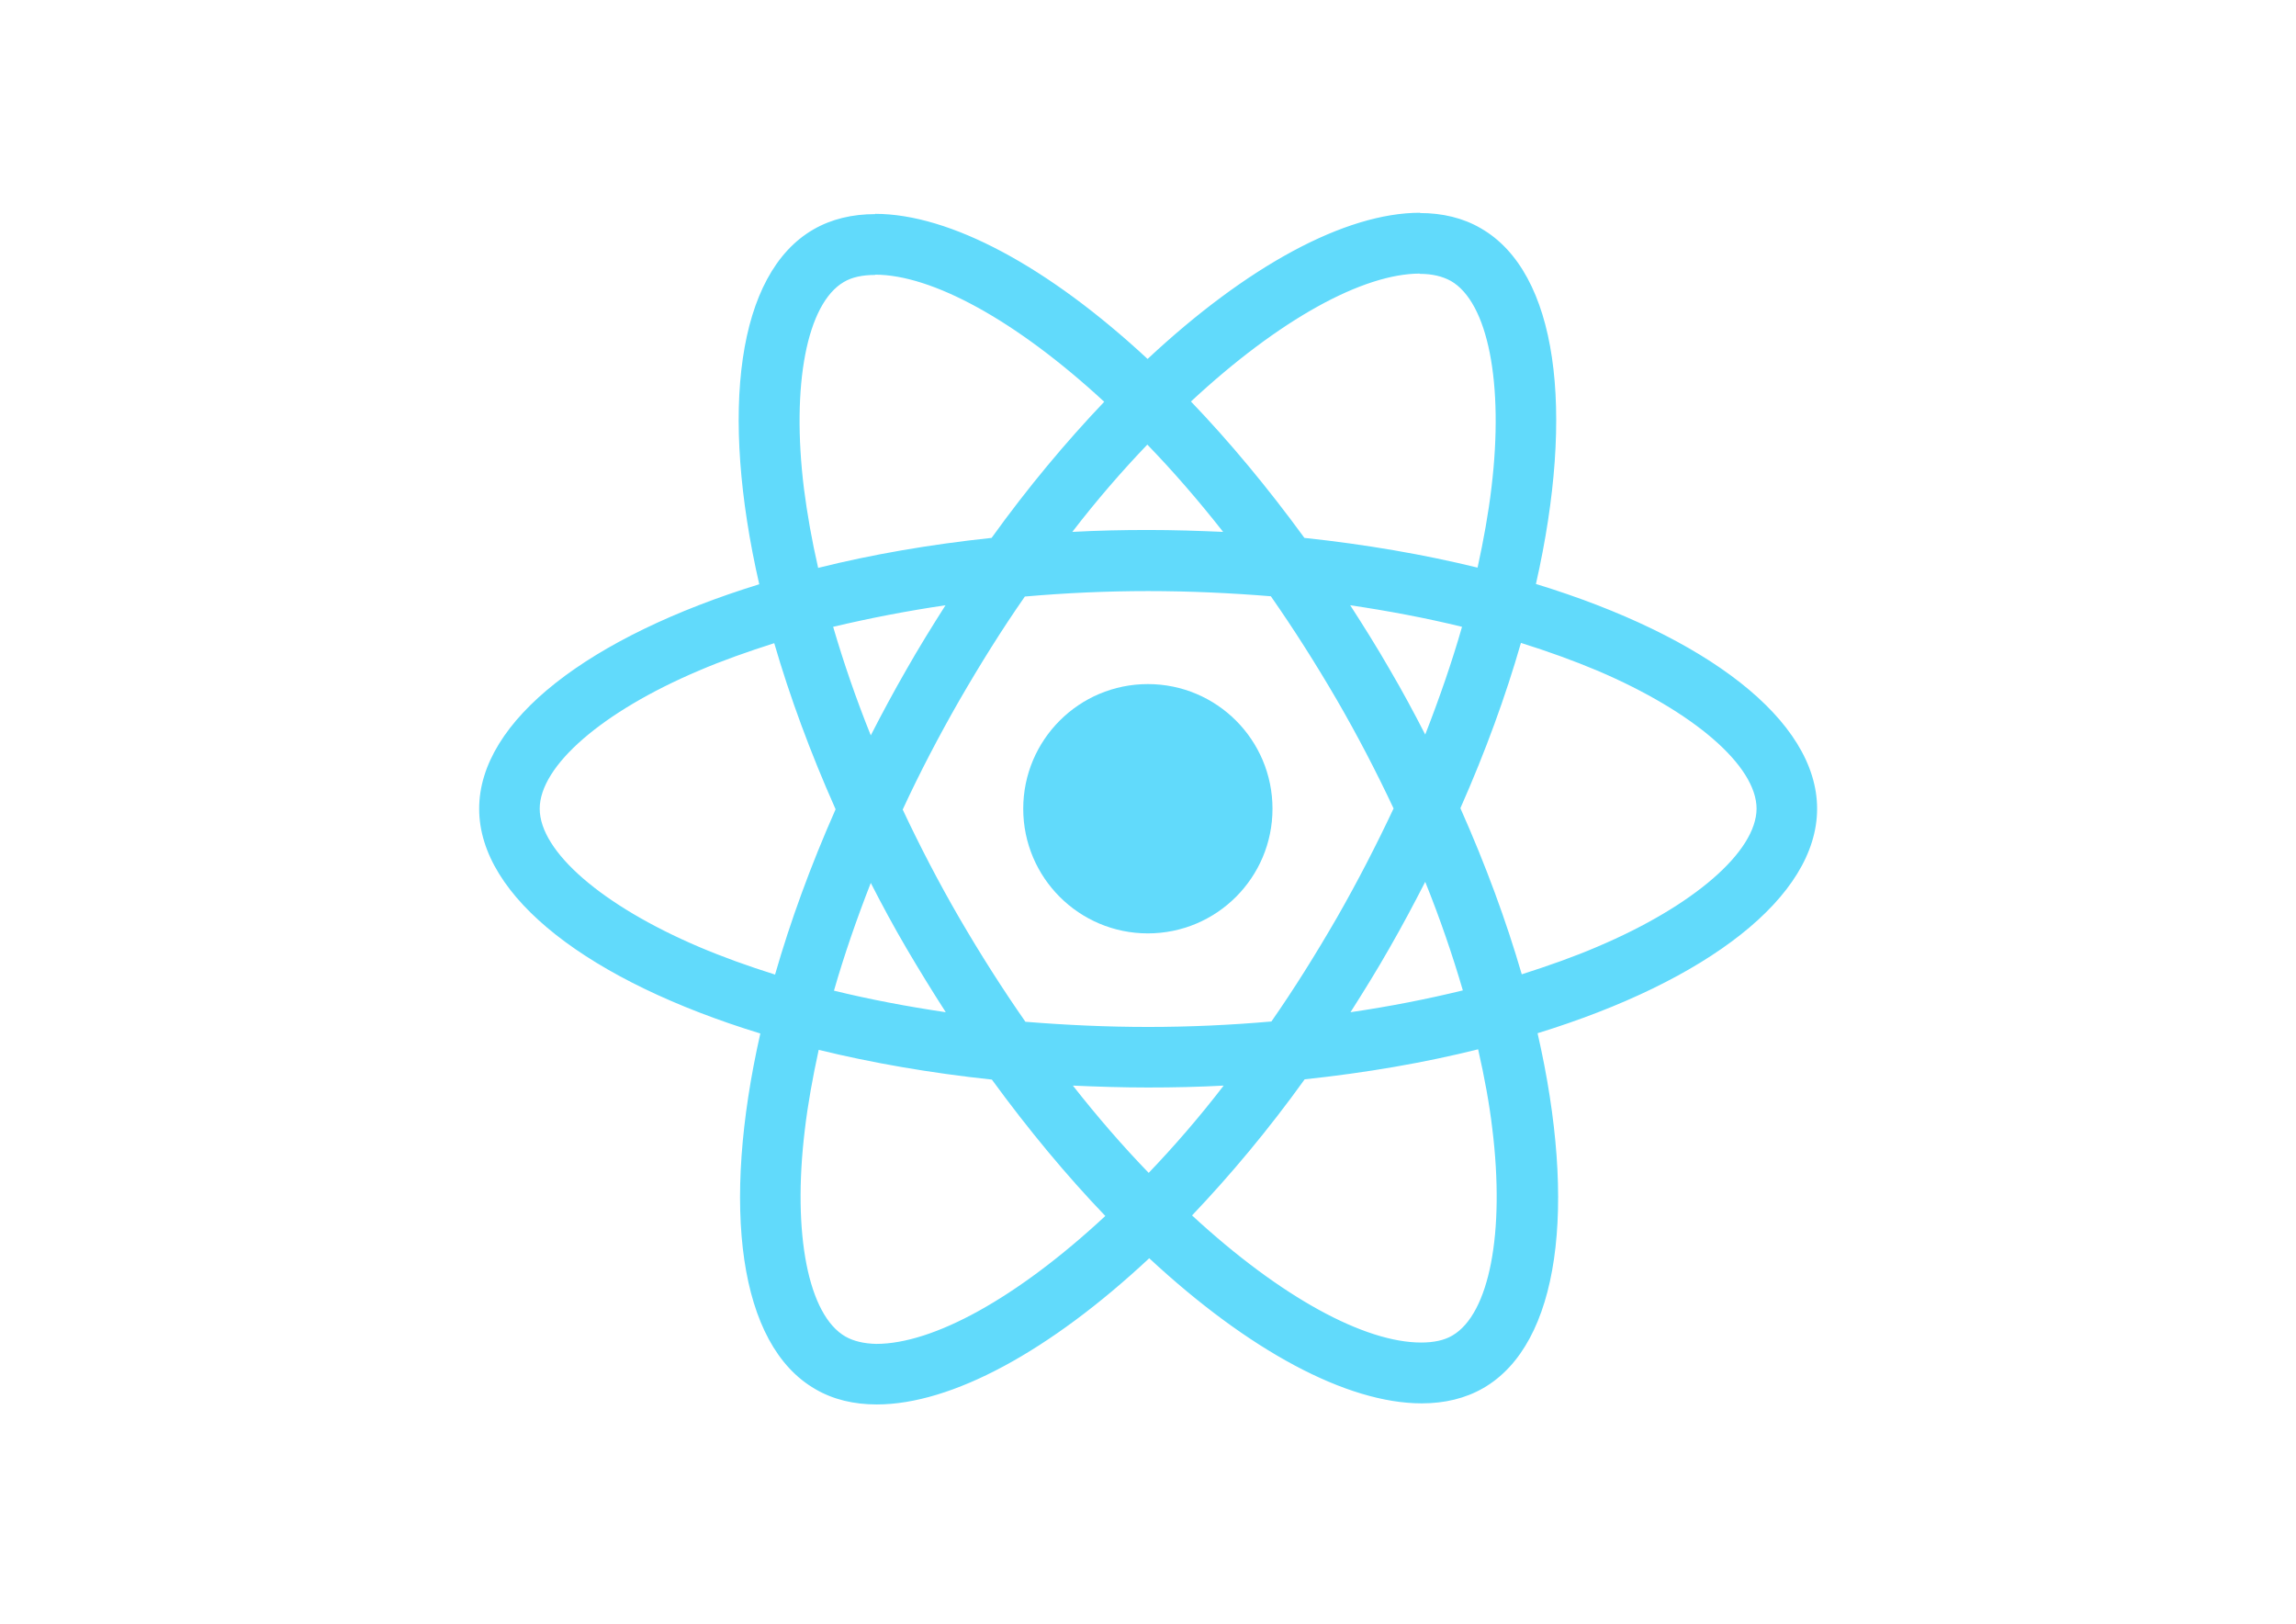
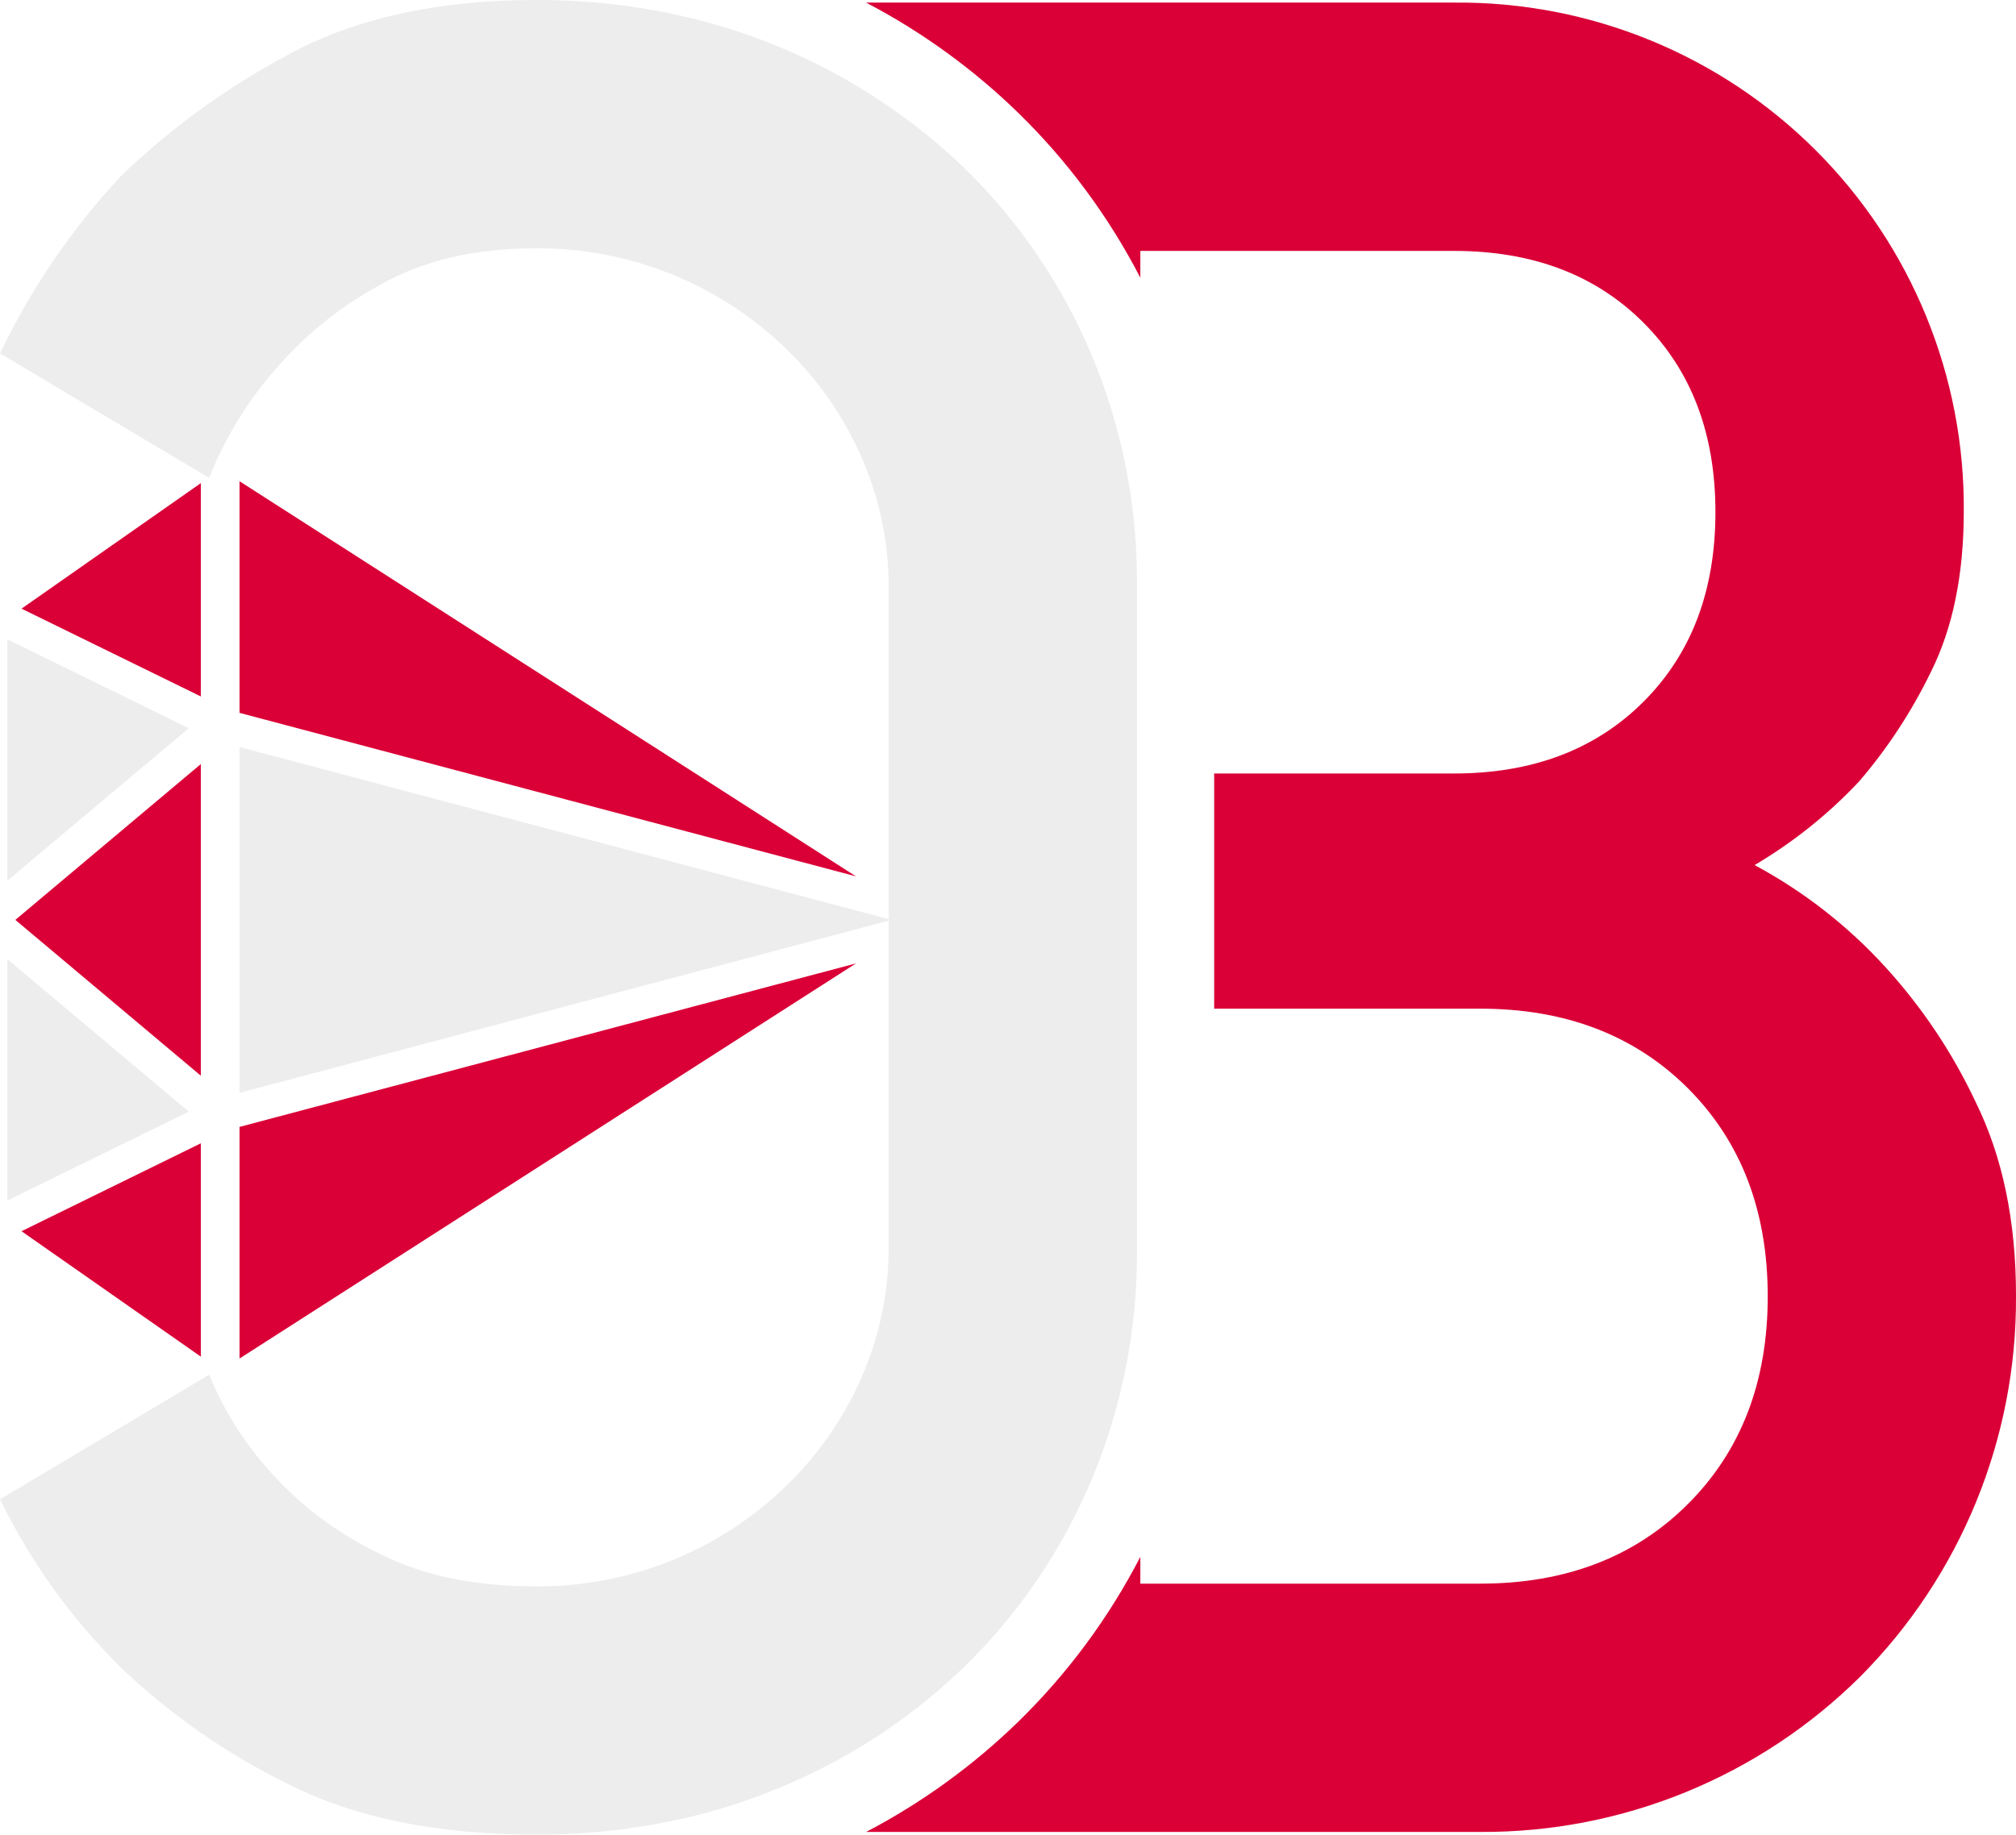
- <svg xmlns="http://www.w3.org/2000/svg" viewBox="0 0 841.9 595.3">
-   <g fill="#61DAFB">
-     <path d="M666.3 296.5c0-32.5-40.7-63.3-103.1-82.4 14.4-63.6 8-114.2-20.2-130.4-6.5-3.8-14.1-5.6-22.4-5.6v22.3c4.6 0 8.3.9 11.4 2.6 13.6 7.8 19.5 37.5 14.9 75.7-1.1 9.4-2.9 19.3-5.1 29.4-19.6-4.8-41-8.5-63.5-10.9-13.5-18.5-27.5-35.3-41.6-50 32.6-30.3 63.2-46.9 84-46.9V78c-27.5 0-63.5 19.6-99.9 53.6-36.4-33.8-72.4-53.2-99.9-53.2v22.3c20.7 0 51.4 16.5 84 46.6-14 14.7-28 31.4-41.3 49.9-22.6 2.4-44 6.1-63.6 11-2.3-10-4-19.7-5.2-29-4.7-38.2 1.1-67.9 14.6-75.8 3-1.8 6.9-2.6 11.5-2.6V78.5c-8.4 0-16 1.8-22.6 5.6-28.1 16.2-34.4 66.7-19.9 130.1-62.2 19.2-102.7 49.9-102.7 82.3 0 32.5 40.7 63.3 103.1 82.4-14.4 63.6-8 114.2 20.2 130.4 6.5 3.8 14.1 5.6 22.5 5.6 27.5 0 63.5-19.6 99.9-53.6 36.4 33.8 72.4 53.2 99.9 53.2 8.4 0 16-1.8 22.6-5.6 28.1-16.2 34.4-66.7 19.9-130.1 62-19.1 102.5-49.9 102.5-82.3zm-130.2-66.7c-3.7 12.9-8.3 26.2-13.5 39.5-4.1-8-8.4-16-13.1-24-4.6-8-9.5-15.8-14.4-23.4 14.2 2.1 27.9 4.7 41 7.9zm-45.8 106.5c-7.8 13.5-15.8 26.3-24.1 38.2-14.9 1.3-30 2-45.2 2-15.1 0-30.2-.7-45-1.9-8.3-11.9-16.4-24.6-24.2-38-7.6-13.1-14.5-26.4-20.8-39.8 6.2-13.4 13.2-26.8 20.7-39.9 7.8-13.5 15.8-26.3 24.1-38.2 14.9-1.3 30-2 45.2-2 15.1 0 30.2.7 45 1.9 8.3 11.9 16.4 24.6 24.2 38 7.6 13.1 14.5 26.4 20.8 39.8-6.3 13.4-13.2 26.8-20.7 39.9zm32.3-13c5.4 13.4 10 26.8 13.8 39.8-13.1 3.2-26.9 5.9-41.2 8 4.9-7.7 9.8-15.6 14.4-23.7 4.6-8 8.9-16.1 13-24.1zM421.2 430c-9.3-9.6-18.6-20.3-27.8-32 9 .4 18.2.7 27.5.7 9.4 0 18.7-.2 27.8-.7-9 11.7-18.3 22.4-27.5 32zm-74.4-58.9c-14.2-2.1-27.9-4.7-41-7.9 3.7-12.9 8.3-26.2 13.5-39.5 4.1 8 8.4 16 13.1 24 4.7 8 9.5 15.8 14.4 23.4zM420.7 163c9.3 9.6 18.6 20.3 27.8 32-9-.4-18.2-.7-27.5-.7-9.4 0-18.7.2-27.8.7 9-11.7 18.3-22.4 27.5-32zm-74 58.9c-4.9 7.7-9.8 15.6-14.4 23.7-4.6 8-8.9 16-13 24-5.4-13.4-10-26.8-13.8-39.8 13.1-3.1 26.9-5.8 41.2-7.9zm-90.5 125.2c-35.4-15.1-58.3-34.9-58.3-50.6 0-15.7 22.9-35.6 58.3-50.6 8.6-3.7 18-7 27.7-10.1 5.7 19.6 13.2 40 22.5 60.9-9.2 20.8-16.6 41.1-22.2 60.6-9.9-3.1-19.3-6.5-28-10.2zM310 490c-13.6-7.8-19.5-37.5-14.9-75.7 1.1-9.4 2.9-19.3 5.1-29.4 19.6 4.8 41 8.5 63.5 10.9 13.5 18.5 27.5 35.3 41.6 50-32.6 30.3-63.2 46.9-84 46.9-4.5-.1-8.3-1-11.3-2.7zm237.2-76.2c4.7 38.2-1.1 67.9-14.6 75.8-3 1.8-6.9 2.6-11.5 2.6-20.7 0-51.4-16.5-84-46.6 14-14.7 28-31.4 41.3-49.9 22.6-2.4 44-6.1 63.6-11 2.3 10.1 4.1 19.8 5.2 29.1zm38.5-66.7c-8.6 3.7-18 7-27.7 10.1-5.7-19.6-13.2-40-22.5-60.9 9.2-20.8 16.6-41.1 22.2-60.6 9.9 3.1 19.3 6.5 28.1 10.2 35.4 15.1 58.3 34.9 58.3 50.6-.1 15.7-23 35.6-58.4 50.6zM320.8 78.4z" />
-     <circle cx="420.9" cy="296.5" r="45.7" />
-     <path d="M520.5 78.1z" />
+ <svg xmlns="http://www.w3.org/2000/svg" width="208.86" height="190.11" viewBox="0 0 208.86 190.11">
+   <g id="logo" transform="translate(-4.93 -3.91)">
+     <path id="Path_1" data-name="Path 1" d="M209.59,118.06a56.276,56.276,0,0,0-9.34-13.95,50.981,50.981,0,0,0-13.54-10.56,49.032,49.032,0,0,0,10.83-8.67,52.748,52.748,0,0,0,7.45-11.38q3.375-6.765,3.39-16.52a52.315,52.315,0,0,0-52.82-52.8H94.66a67.541,67.541,0,0,1,15.77,11.43,66.564,66.564,0,0,1,12.64,17.08V29.91h32.5q12.2,0,19.63,7.44,7.455,7.455,7.45,19.63,0,12.195-7.45,19.64t-19.63,7.44H130.72v24.37h27.56q13.26,0,21.53,8.26,8.25,8.265,8.26,21.53t-8.26,21.53q-8.265,8.265-21.53,8.26H123.07v-2.78a66.564,66.564,0,0,1-12.64,17.08,67.333,67.333,0,0,1-15.77,11.43h63.62a55.473,55.473,0,0,0,39.39-16.11,55.472,55.472,0,0,0,16.12-39.4Q213.805,126.59,209.59,118.06Z" fill="#da0037" />
+     <path id="Path_2" data-name="Path 2" d="M122.72,64.64v68.65a60.642,60.642,0,0,1-4.73,24.03,59.076,59.076,0,0,1-13.13,19.28,60.882,60.882,0,0,1-19.77,12.8,60.022,60.022,0,0,1-9.4,2.95,68.275,68.275,0,0,1-15.25,1.67q-15.435,0-25.86-5.34a69.176,69.176,0,0,1-17.19-12.04A63.885,63.885,0,0,1,4.93,159.27L26.6,146.36a34.533,34.533,0,0,0,7.31,11.1,35.751,35.751,0,0,0,10.42,7.48q6.645,3.36,16.11,3.35A36.849,36.849,0,0,0,86.3,157.96a35.409,35.409,0,0,0,7.86-11.25A33.635,33.635,0,0,0,97,132.97V64.96a33.554,33.554,0,0,0-2.84-13.73A35.409,35.409,0,0,0,86.3,39.98,36.916,36.916,0,0,0,60.44,29.64q-9.48,0-16.11,3.78a38.176,38.176,0,0,0-10.42,8.26A38.649,38.649,0,0,0,26.6,53.43L4.93,40.53A73.9,73.9,0,0,1,17.39,22.22,77.3,77.3,0,0,1,34.58,9.69Q45.005,3.915,60.44,3.91A67.693,67.693,0,0,1,75.69,5.59a62.034,62.034,0,0,1,29.17,15.75,58.874,58.874,0,0,1,13.13,19.28A60.454,60.454,0,0,1,122.72,64.64Z" fill="#ededed" />
+     <g id="Group_17" data-name="Group 17">
+       <g id="Group_2" data-name="Group 2">
+         <g id="Group_1" data-name="Group 1">
+           <path id="Path_3" data-name="Path 3" d="M29.75,77.78,93.61,94.72,29.75,53.78Z" fill="#da0037" />
+         </g>
+       </g>
+       <g id="Group_4" data-name="Group 4">
+         <g id="Group_3" data-name="Group 3">
+           <path id="Path_4" data-name="Path 4" d="M7.16,131.49l18.58,13V122.38Z" fill="#da0037" />
+         </g>
+       </g>
+       <g id="Group_6" data-name="Group 6">
+         <g id="Group_5" data-name="Group 5">
+           <path id="Path_5" data-name="Path 5" d="M7.16,66.98l18.58,9.1V53.97Z" fill="#da0037" />
+         </g>
+       </g>
+       <g id="Group_8" data-name="Group 8">
+         <g id="Group_7" data-name="Group 7">
+           <path id="Path_6" data-name="Path 6" d="M29.75,120.68v24l63.86-40.94Z" fill="#da0037" />
+         </g>
+       </g>
+       <g id="Group_10" data-name="Group 10">
+         <g id="Group_9" data-name="Group 9">
+           <path id="Path_7" data-name="Path 7" d="M5.69,95.17l18.8-15.8L5.69,70.16Z" fill="#ededed" />
+         </g>
+       </g>
+       <g id="Group_12" data-name="Group 12">
+         <g id="Group_11" data-name="Group 11">
+           <path id="Path_8" data-name="Path 8" d="M5.69,128.31l18.8-9.21L5.69,103.3Z" fill="#ededed" />
+         </g>
+       </g>
+       <g id="Group_14" data-name="Group 14">
+         <g id="Group_13" data-name="Group 13">
+           <path id="Path_9" data-name="Path 9" d="M29.75,117.15,97.29,99.23,29.75,81.32Z" fill="#ededed" />
+         </g>
+       </g>
+       <g id="Group_16" data-name="Group 16">
+         <g id="Group_15" data-name="Group 15">
+           <path id="Path_10" data-name="Path 10" d="M6.52,99.23l19.22,16.15V83.08Z" fill="#da0037" />
+         </g>
+       </g>
+     </g>
  </g>
</svg>
